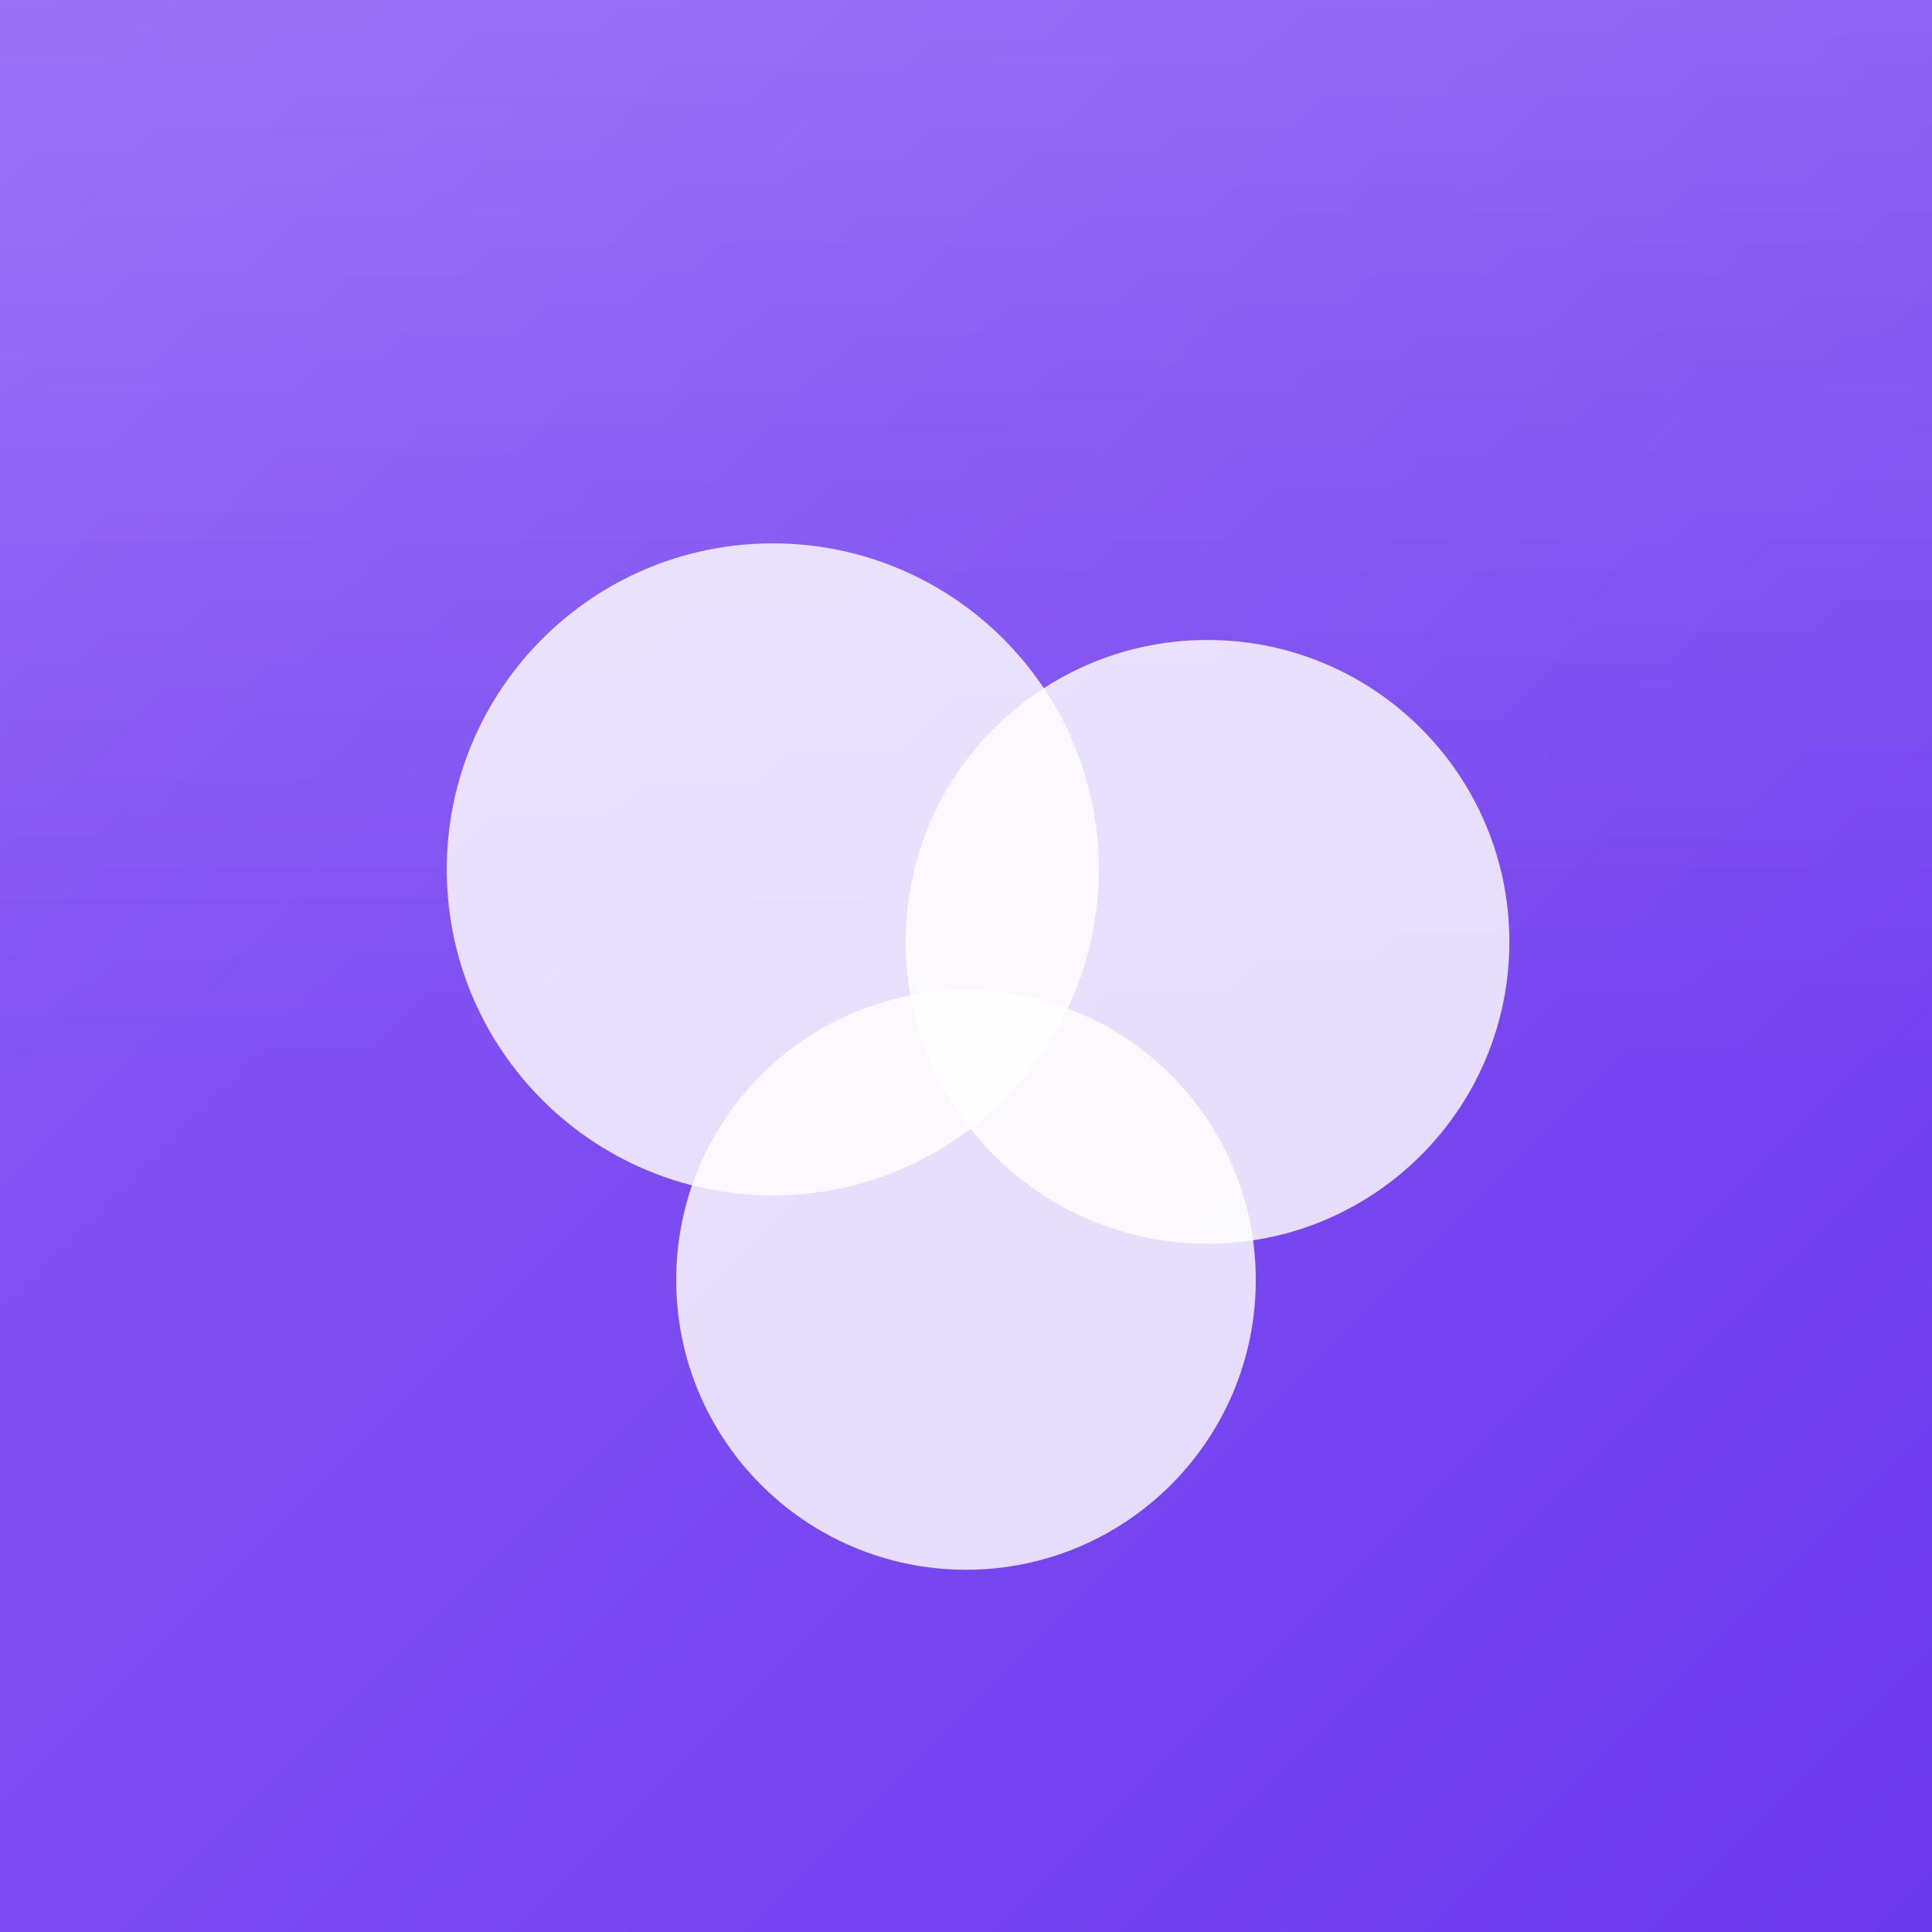
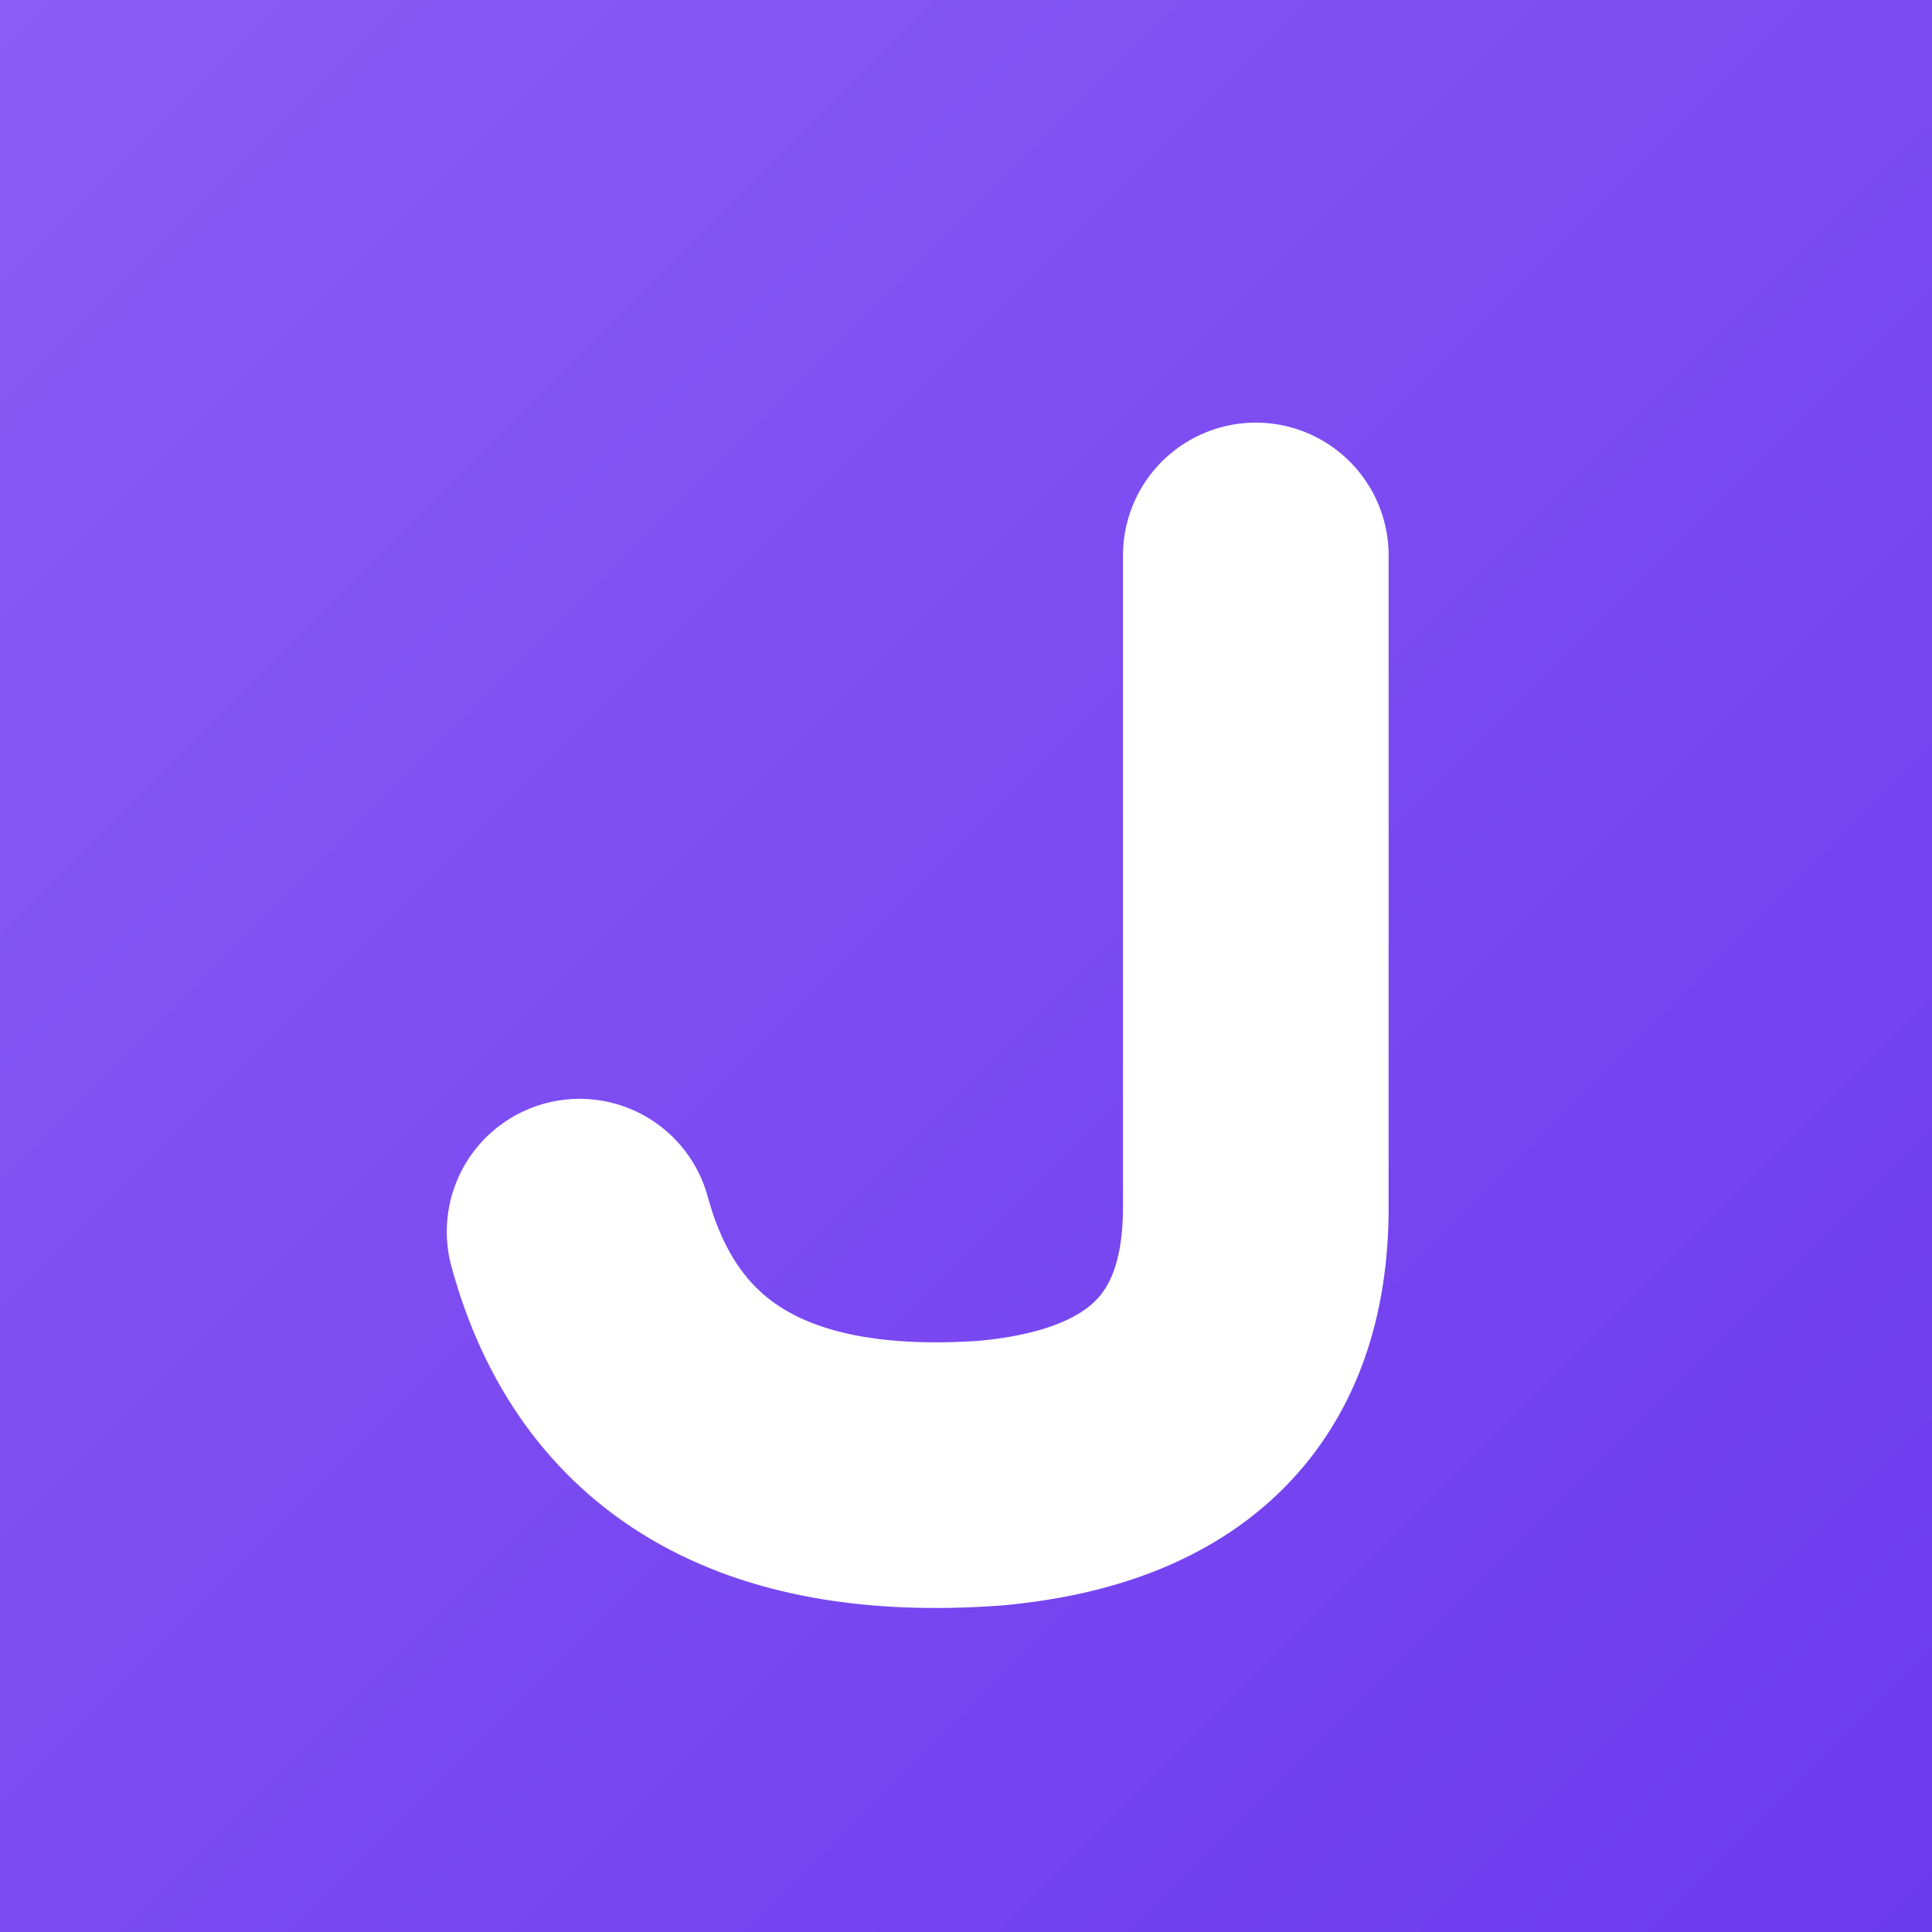
<svg xmlns="http://www.w3.org/2000/svg" width="256" height="256" viewBox="0 0 160 160" fill="none">
  <defs>
    <linearGradient id="bg" x1="0" y1="0" x2="160" y2="160" gradientUnits="userSpaceOnUse">
      <stop offset="0%" stop-color="#8b5cf6" />
      <stop offset="100%" stop-color="#6c3aed" />
    </linearGradient>
-     <linearGradient id="sheen" x1="0" y1="0" x2="0" y2="160" gradientUnits="userSpaceOnUse">
-       <stop offset="0" stop-color="#ffffff" stop-opacity="0.14" />
-       <stop offset="0.55" stop-color="#ffffff" stop-opacity="0" />
-     </linearGradient>
  </defs>
  <rect width="160" height="160" fill="url(#bg)" />
-   <rect width="160" height="160" fill="url(#sheen)" />
-   <g fill="#ffffff" fill-opacity="0.82">
-     <circle cx="64" cy="72" r="27" />
-     <circle cx="100" cy="78" r="25" />
-     <circle cx="80" cy="106" r="24" />
-   </g>
+   <path d="M104 46 L104 100 Q104 120 82 122 Q54 124 48 102" fill="none" stroke="#ffffff" stroke-width="22" stroke-linecap="round" stroke-linejoin="round" />
</svg>
